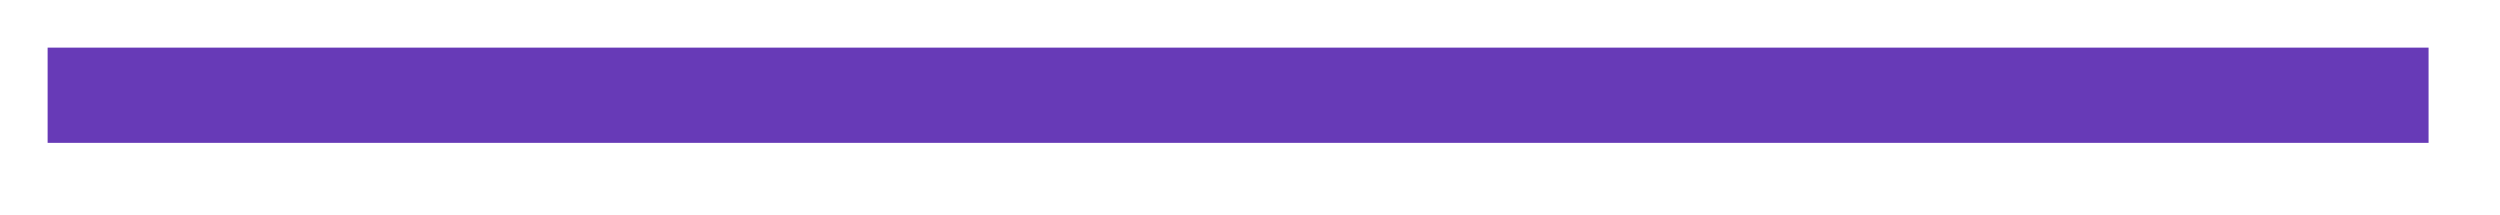
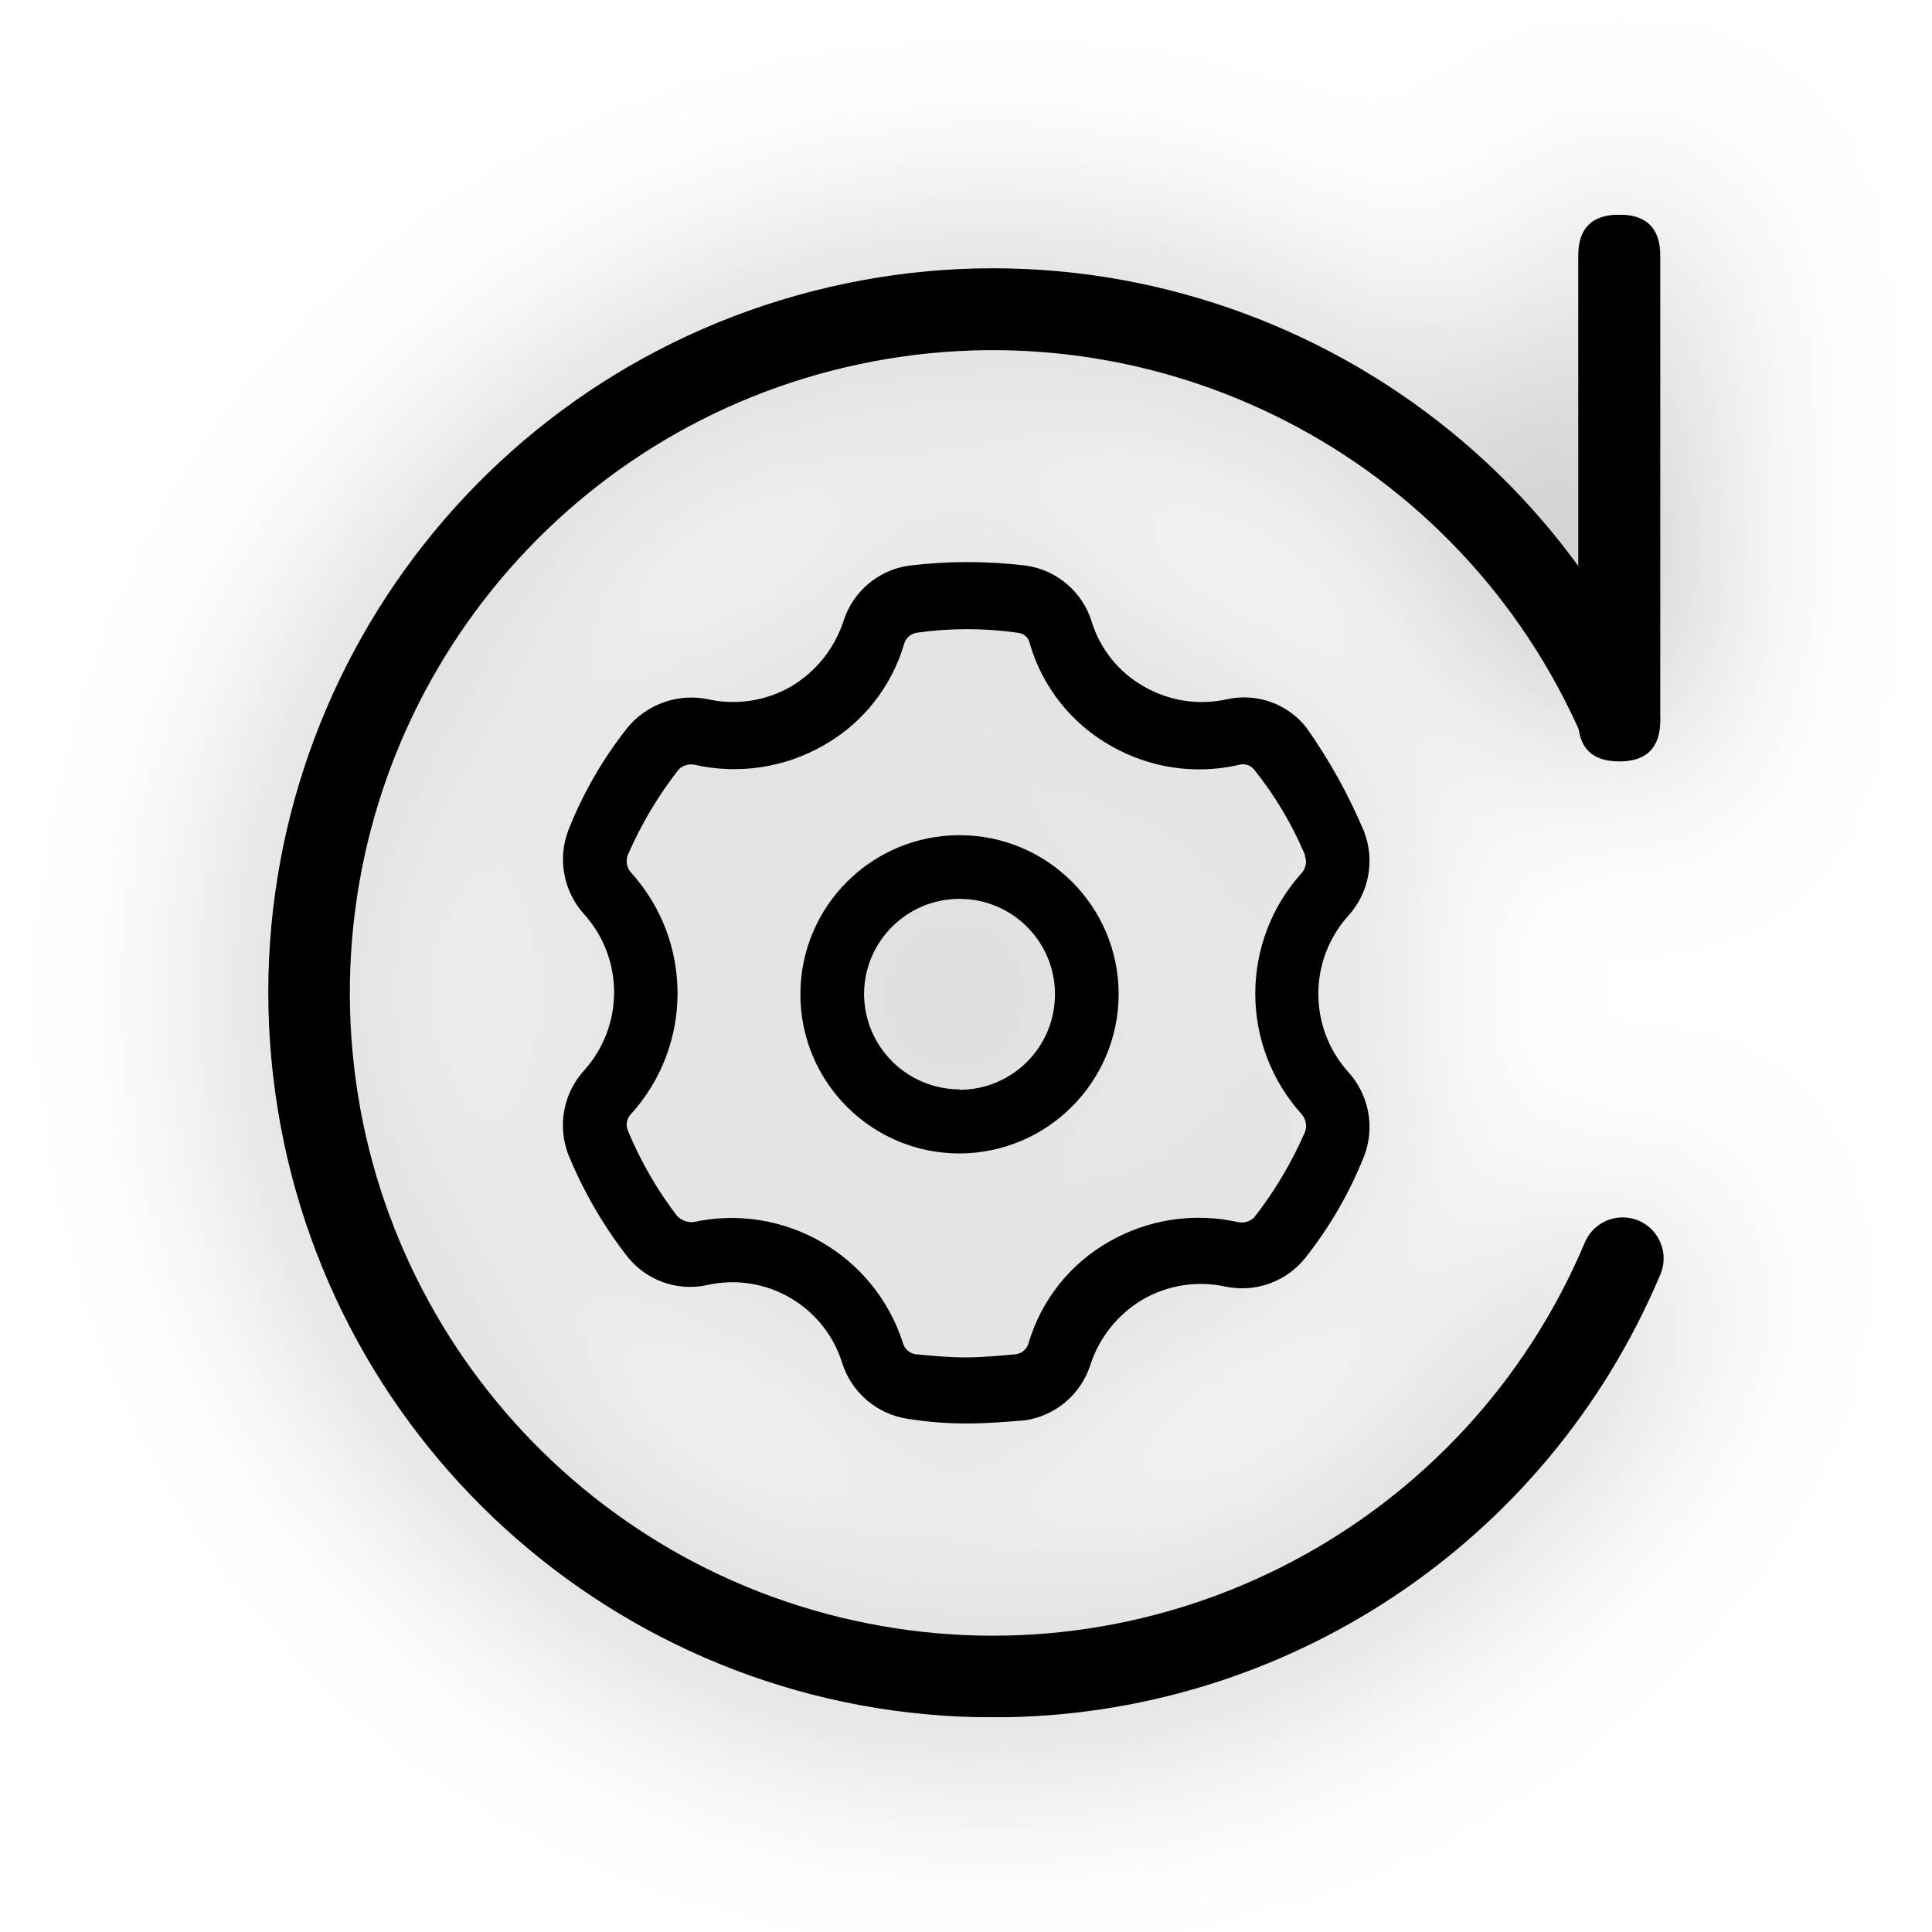
- <svg xmlns="http://www.w3.org/2000/svg" version="1.1" width="105px" height="9px">
-   <g transform="matrix(1 0 0 1 -753 -98 )">
-     <path d="M 755 102  L 855 102  " stroke-width="4" stroke="#673ab7" fill="none" />
+ <svg xmlns="http://www.w3.org/2000/svg" xmlns:xlink="http://www.w3.org/1999/xlink" version="1.1" width="90px" height="90px">
+   <defs>
+     <path d="M 0 0  L 1024 0  L 1024 1024  L 0 1024  Z " fill-rule="evenodd" fill="black" id="path253" />
+     <clipPath id="clip254">
+       <use xlink:href="#path253" />
+     </clipPath>
+     <defs>
+       <style type="text/css" />
+     </defs>
+     <path d="M530.241 1024A493.692 493.692 0 1 1 982.763 332.866a27.943 27.943 0 0 1-51.215 22.366 437.981 437.981 0 1 0 2.044 345.479 27.937 27.937 0 1 1 51.448 21.782 492.875 492.875 0 0 1-454.8 301.506z" fill="" p-id="13748" />
+     <path d="M929.213 0m27.914 0l0.058 0q27.914 0 27.914 27.914l0 316.748q0 27.914-27.914 27.914l-0.058 0q-27.914 0-27.914-27.914l0-316.748q0-27.914 27.914-27.914Z" fill="" p-id="13749" />
+     <path d="M783.278 420.403a55.594 55.594 0 0 1-10.862 57.463 79.654 79.654 0 0 0 0 106.283 55.594 55.594 0 0 1 10.862 57.463 275.052 275.052 0 0 1-40.119 69.376 55.127 55.127 0 0 1-54.193 19.505 78.953 78.953 0 0 0-56.412 8.701 80.705 80.705 0 0 0-35.739 44.44 55.244 55.244 0 0 1-44.499 37.958c-12.964 1.11-27.096 2.161-40.119 2.161a251.635 251.635 0 0 1-40.119-3.212 55.361 55.361 0 0 1-44.44-37.958 78.369 78.369 0 0 0-92.151-53.142 54.543 54.543 0 0 1-54.426-19.622 296.192 296.192 0 0 1-40.119-69.435 55.711 55.711 0 0 1 10.92-57.346 79.537 79.537 0 0 0 0-106.225 55.711 55.711 0 0 1-10.804-57.463 275.402 275.402 0 0 1 40.002-69.435 56.354 56.354 0 0 1 55.186-19.68 78.895 78.895 0 0 0 56.412-8.643 80.997 80.997 0 0 0 35.798-44.499 55.01 55.01 0 0 1 44.44-37.9 329.303 329.303 0 0 1 80.238 0 55.01 55.01 0 0 1 44.44 37.9 76.559 76.559 0 0 0 35.798 44.499 78.778 78.778 0 0 0 56.47 8.643 53.901 53.901 0 0 1 54.251 19.505 374.211 374.211 0 0 1 39.185 70.661z m-40.119 16.293a244.861 244.861 0 0 0-34.688-58.397 9.869 9.869 0 0 0-10.862-3.27A120.824 120.824 0 0 1 610.888 362.064a117.613 117.613 0 0 1-55.361-69.61 9.227 9.227 0 0 0-8.643-7.592 243.459 243.459 0 0 0-68.325 0 10.628 10.628 0 0 0-8.701 7.592 117.379 117.379 0 0 1-55.302 69.435 122.635 122.635 0 0 1-87.596 12.964 12.088 12.088 0 0 0-10.804 3.27 266.292 266.292 0 0 0-34.688 58.397 11.679 11.679 0 0 0 2.161 11.679 122.635 122.635 0 0 1 0 164.798 10.278 10.278 0 0 0-2.161 10.862 257.708 257.708 0 0 0 33.579 58.397 14.074 14.074 0 0 0 10.862 4.321 122.635 122.635 0 0 1 143.132 82.399 10.512 10.512 0 0 0 8.643 7.592c10.862 1.051 22.775 2.161 33.637 2.161 11.679 0 22.775-1.11 34.688-2.161a10.512 10.512 0 0 0 8.643-7.592 117.671 117.671 0 0 1 55.302-69.376 122.635 122.635 0 0 1 87.596-13.023 12.205 12.205 0 0 0 10.862-3.27 268.628 268.628 0 0 0 34.688-58.397 12.147 12.147 0 0 0-2.161-11.679 122.635 122.635 0 0 1 0-164.798 11.679 11.679 0 0 0 1.927-11.738z m-235.575 203.048a108.444 108.444 0 1 1 108.444-108.444 108.794 108.794 0 0 1-108.444 108.444z m0-43.389a65.055 65.055 0 1 0-65.055-65.055 65.23 65.23 0 0 0 65.055 64.763z" fill="" p-id="13750" />
+     <filter x="-50.00%" y="-50.00%" width="200.00%" height="200.00%" filterUnits="objectBoundingBox" id="filter255">
+       <feColorMatrix type="matrix" values="1 0 0 0 0  0 1 0 0 0  0 0 1 0 0  0 0 0 1 0  " in="SourceGraphic" />
+     </filter>
+     <filter x="2527px" y="789px" width="90px" height="90px" filterUnits="userSpaceOnUse" id="filter256">
+       <feOffset dx="0" dy="0" in="SourceAlpha" result="shadowOffsetInner" />
+       <feGaussianBlur stdDeviation="5" in="shadowOffsetInner" result="shadowGaussian" />
+       <feComposite in2="shadowGaussian" operator="atop" in="SourceAlpha" result="shadowComposite" />
+       <feColorMatrix type="matrix" values="0 0 0 0 0  0 0 0 0 0  0 0 0 0 0  0 0 0 0.349 0  " in="shadowComposite" />
+     </filter>
+     <g id="widget257">
+       <g transform="matrix(0.06835938 0 0 0.06835938 2537 799 )" clip-path="url(#clip254)" filter="url(#filter255)">
+         <path d="M530.241 1024A493.692 493.692 0 1 1 982.763 332.866a27.943 27.943 0 0 1-51.215 22.366 437.981 437.981 0 1 0 2.044 345.479 27.937 27.937 0 1 1 51.448 21.782 492.875 492.875 0 0 1-454.8 301.506z" fill="" p-id="13748" />
+         <path d="M929.213 0m27.914 0l0.058 0q27.914 0 27.914 27.914l0 316.748q0 27.914-27.914 27.914l-0.058 0q-27.914 0-27.914-27.914l0-316.748q0-27.914 27.914-27.914Z" fill="" p-id="13749" />
+         <path d="M783.278 420.403a55.594 55.594 0 0 1-10.862 57.463 79.654 79.654 0 0 0 0 106.283 55.594 55.594 0 0 1 10.862 57.463 275.052 275.052 0 0 1-40.119 69.376 55.127 55.127 0 0 1-54.193 19.505 78.953 78.953 0 0 0-56.412 8.701 80.705 80.705 0 0 0-35.739 44.44 55.244 55.244 0 0 1-44.499 37.958c-12.964 1.11-27.096 2.161-40.119 2.161a251.635 251.635 0 0 1-40.119-3.212 55.361 55.361 0 0 1-44.44-37.958 78.369 78.369 0 0 0-92.151-53.142 54.543 54.543 0 0 1-54.426-19.622 296.192 296.192 0 0 1-40.119-69.435 55.711 55.711 0 0 1 10.92-57.346 79.537 79.537 0 0 0 0-106.225 55.711 55.711 0 0 1-10.804-57.463 275.402 275.402 0 0 1 40.002-69.435 56.354 56.354 0 0 1 55.186-19.68 78.895 78.895 0 0 0 56.412-8.643 80.997 80.997 0 0 0 35.798-44.499 55.01 55.01 0 0 1 44.44-37.9 329.303 329.303 0 0 1 80.238 0 55.01 55.01 0 0 1 44.44 37.9 76.559 76.559 0 0 0 35.798 44.499 78.778 78.778 0 0 0 56.47 8.643 53.901 53.901 0 0 1 54.251 19.505 374.211 374.211 0 0 1 39.185 70.661z m-40.119 16.293a244.861 244.861 0 0 0-34.688-58.397 9.869 9.869 0 0 0-10.862-3.27A120.824 120.824 0 0 1 610.888 362.064a117.613 117.613 0 0 1-55.361-69.61 9.227 9.227 0 0 0-8.643-7.592 243.459 243.459 0 0 0-68.325 0 10.628 10.628 0 0 0-8.701 7.592 117.379 117.379 0 0 1-55.302 69.435 122.635 122.635 0 0 1-87.596 12.964 12.088 12.088 0 0 0-10.804 3.27 266.292 266.292 0 0 0-34.688 58.397 11.679 11.679 0 0 0 2.161 11.679 122.635 122.635 0 0 1 0 164.798 10.278 10.278 0 0 0-2.161 10.862 257.708 257.708 0 0 0 33.579 58.397 14.074 14.074 0 0 0 10.862 4.321 122.635 122.635 0 0 1 143.132 82.399 10.512 10.512 0 0 0 8.643 7.592c10.862 1.051 22.775 2.161 33.637 2.161 11.679 0 22.775-1.11 34.688-2.161a10.512 10.512 0 0 0 8.643-7.592 117.671 117.671 0 0 1 55.302-69.376 122.635 122.635 0 0 1 87.596-13.023 12.205 12.205 0 0 0 10.862-3.27 268.628 268.628 0 0 0 34.688-58.397 12.147 12.147 0 0 0-2.161-11.679 122.635 122.635 0 0 1 0-164.798 11.679 11.679 0 0 0 1.927-11.738z m-235.575 203.048a108.444 108.444 0 1 1 108.444-108.444 108.794 108.794 0 0 1-108.444 108.444z m0-43.389a65.055 65.055 0 1 0-65.055-65.055 65.23 65.23 0 0 0 65.055 64.763z" fill="" p-id="13750" />
+       </g>
+     </g>
+   </defs>
+   <g transform="matrix(1 0 0 1 -2527 -789 )">
+     <use xlink:href="#widget257" filter="url(#filter256)" />
+     <use xlink:href="#widget257" />
  </g>
</svg>
